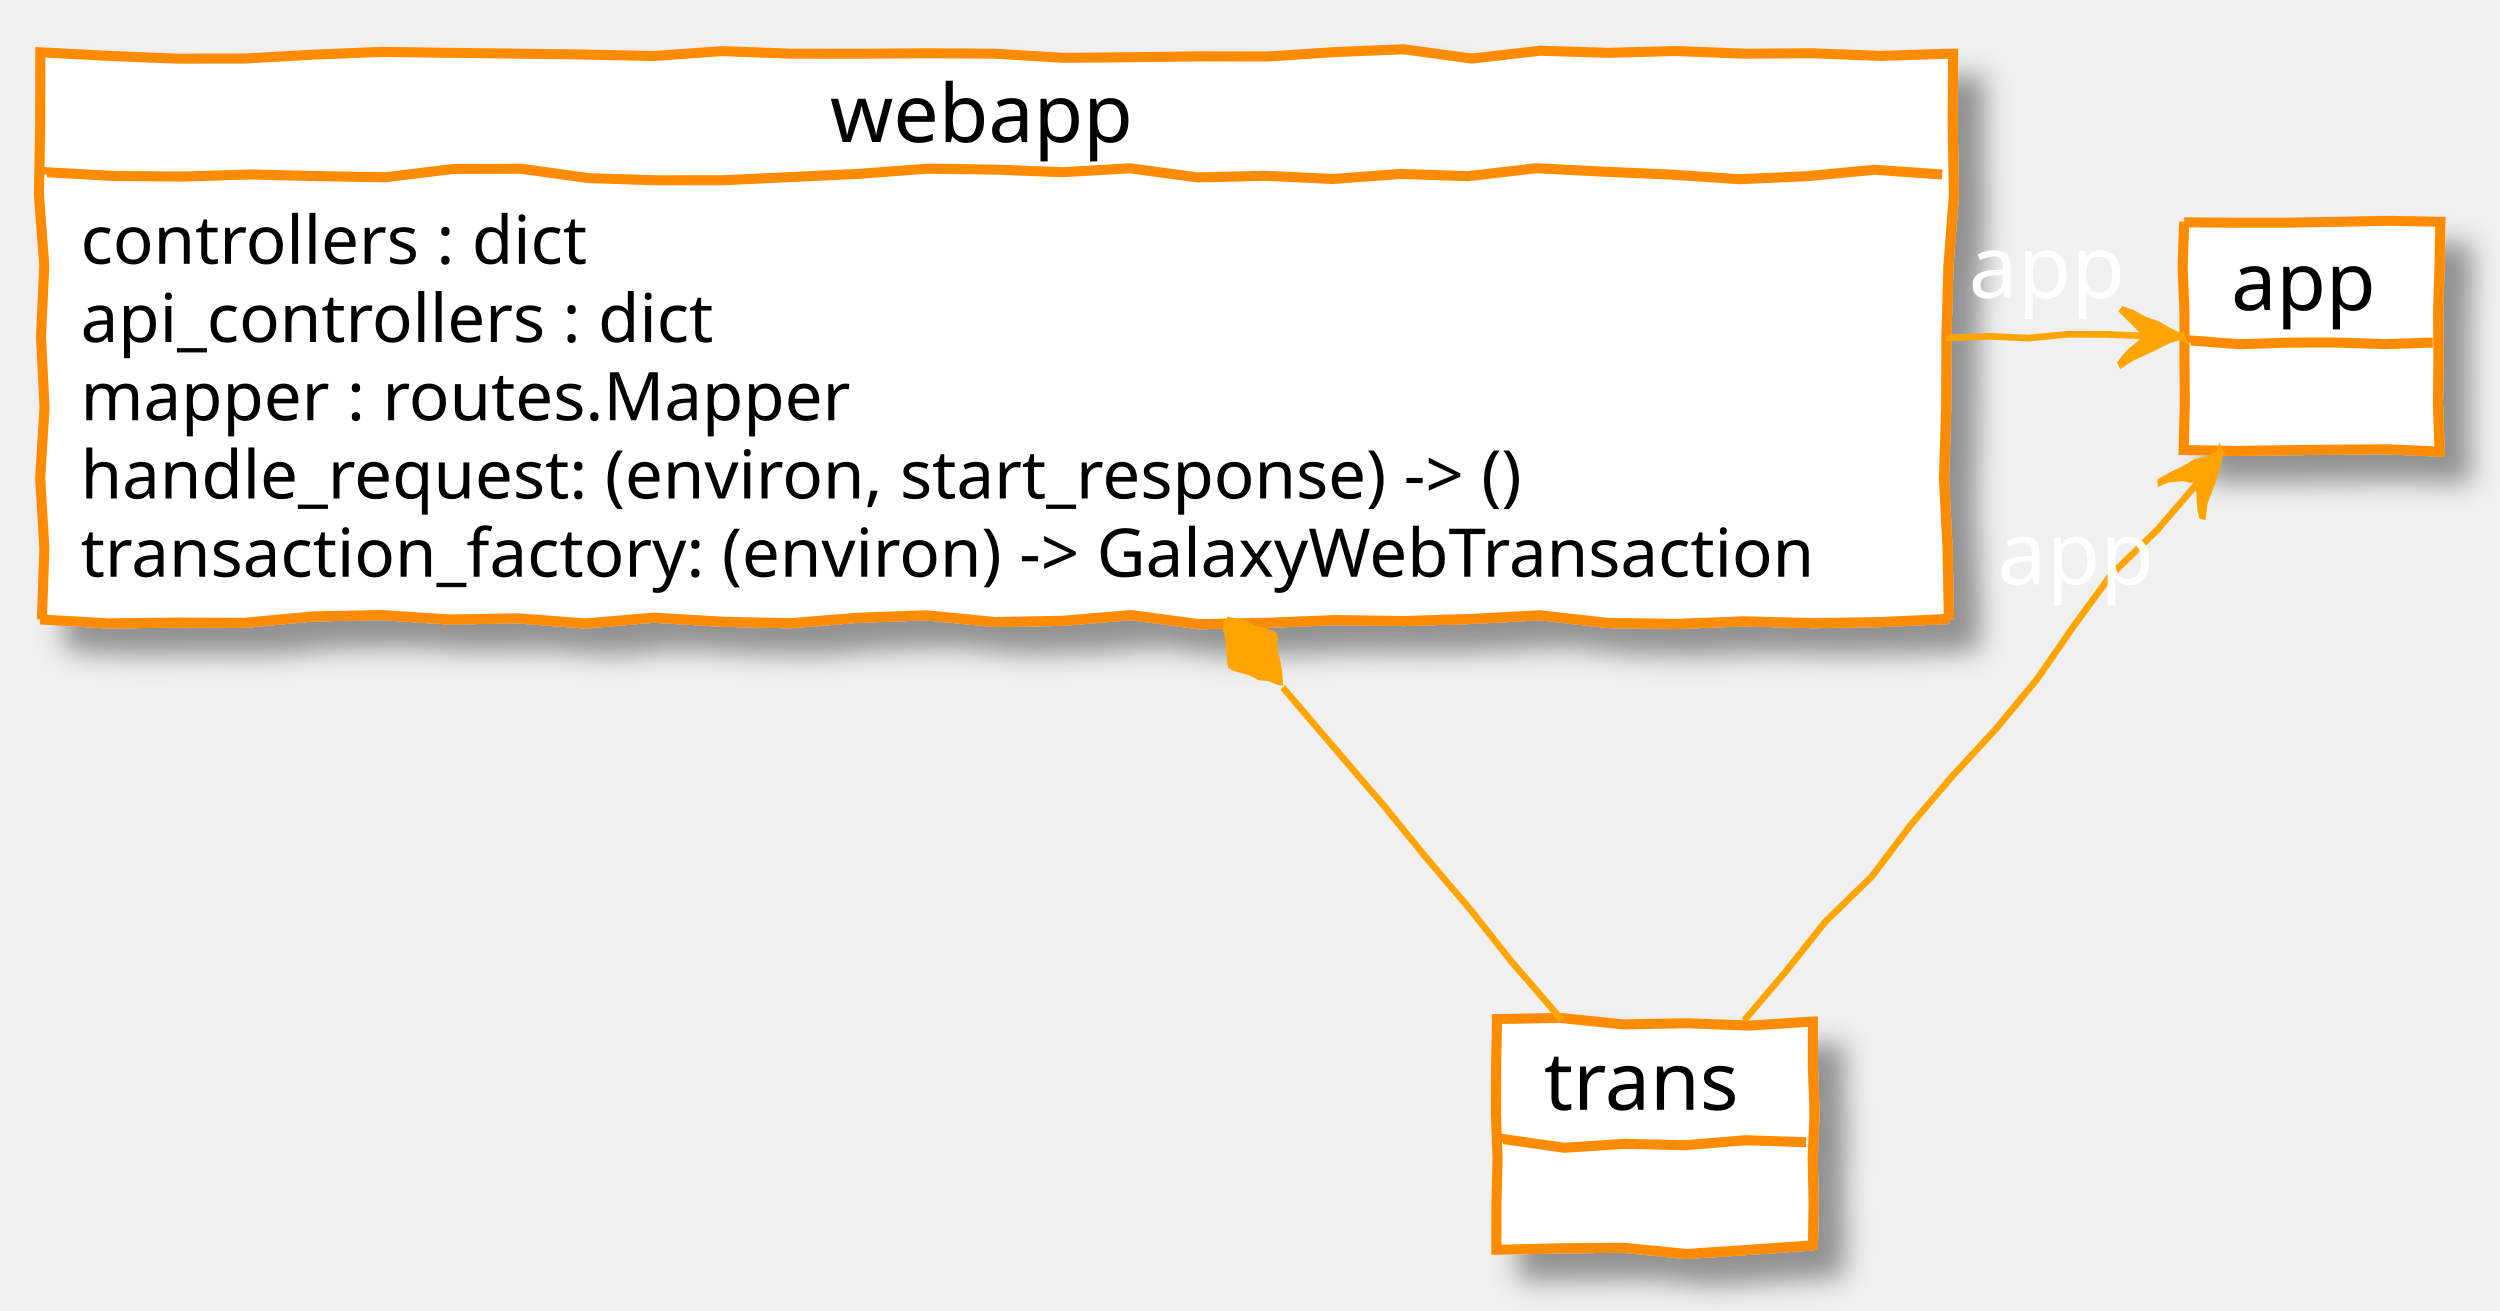
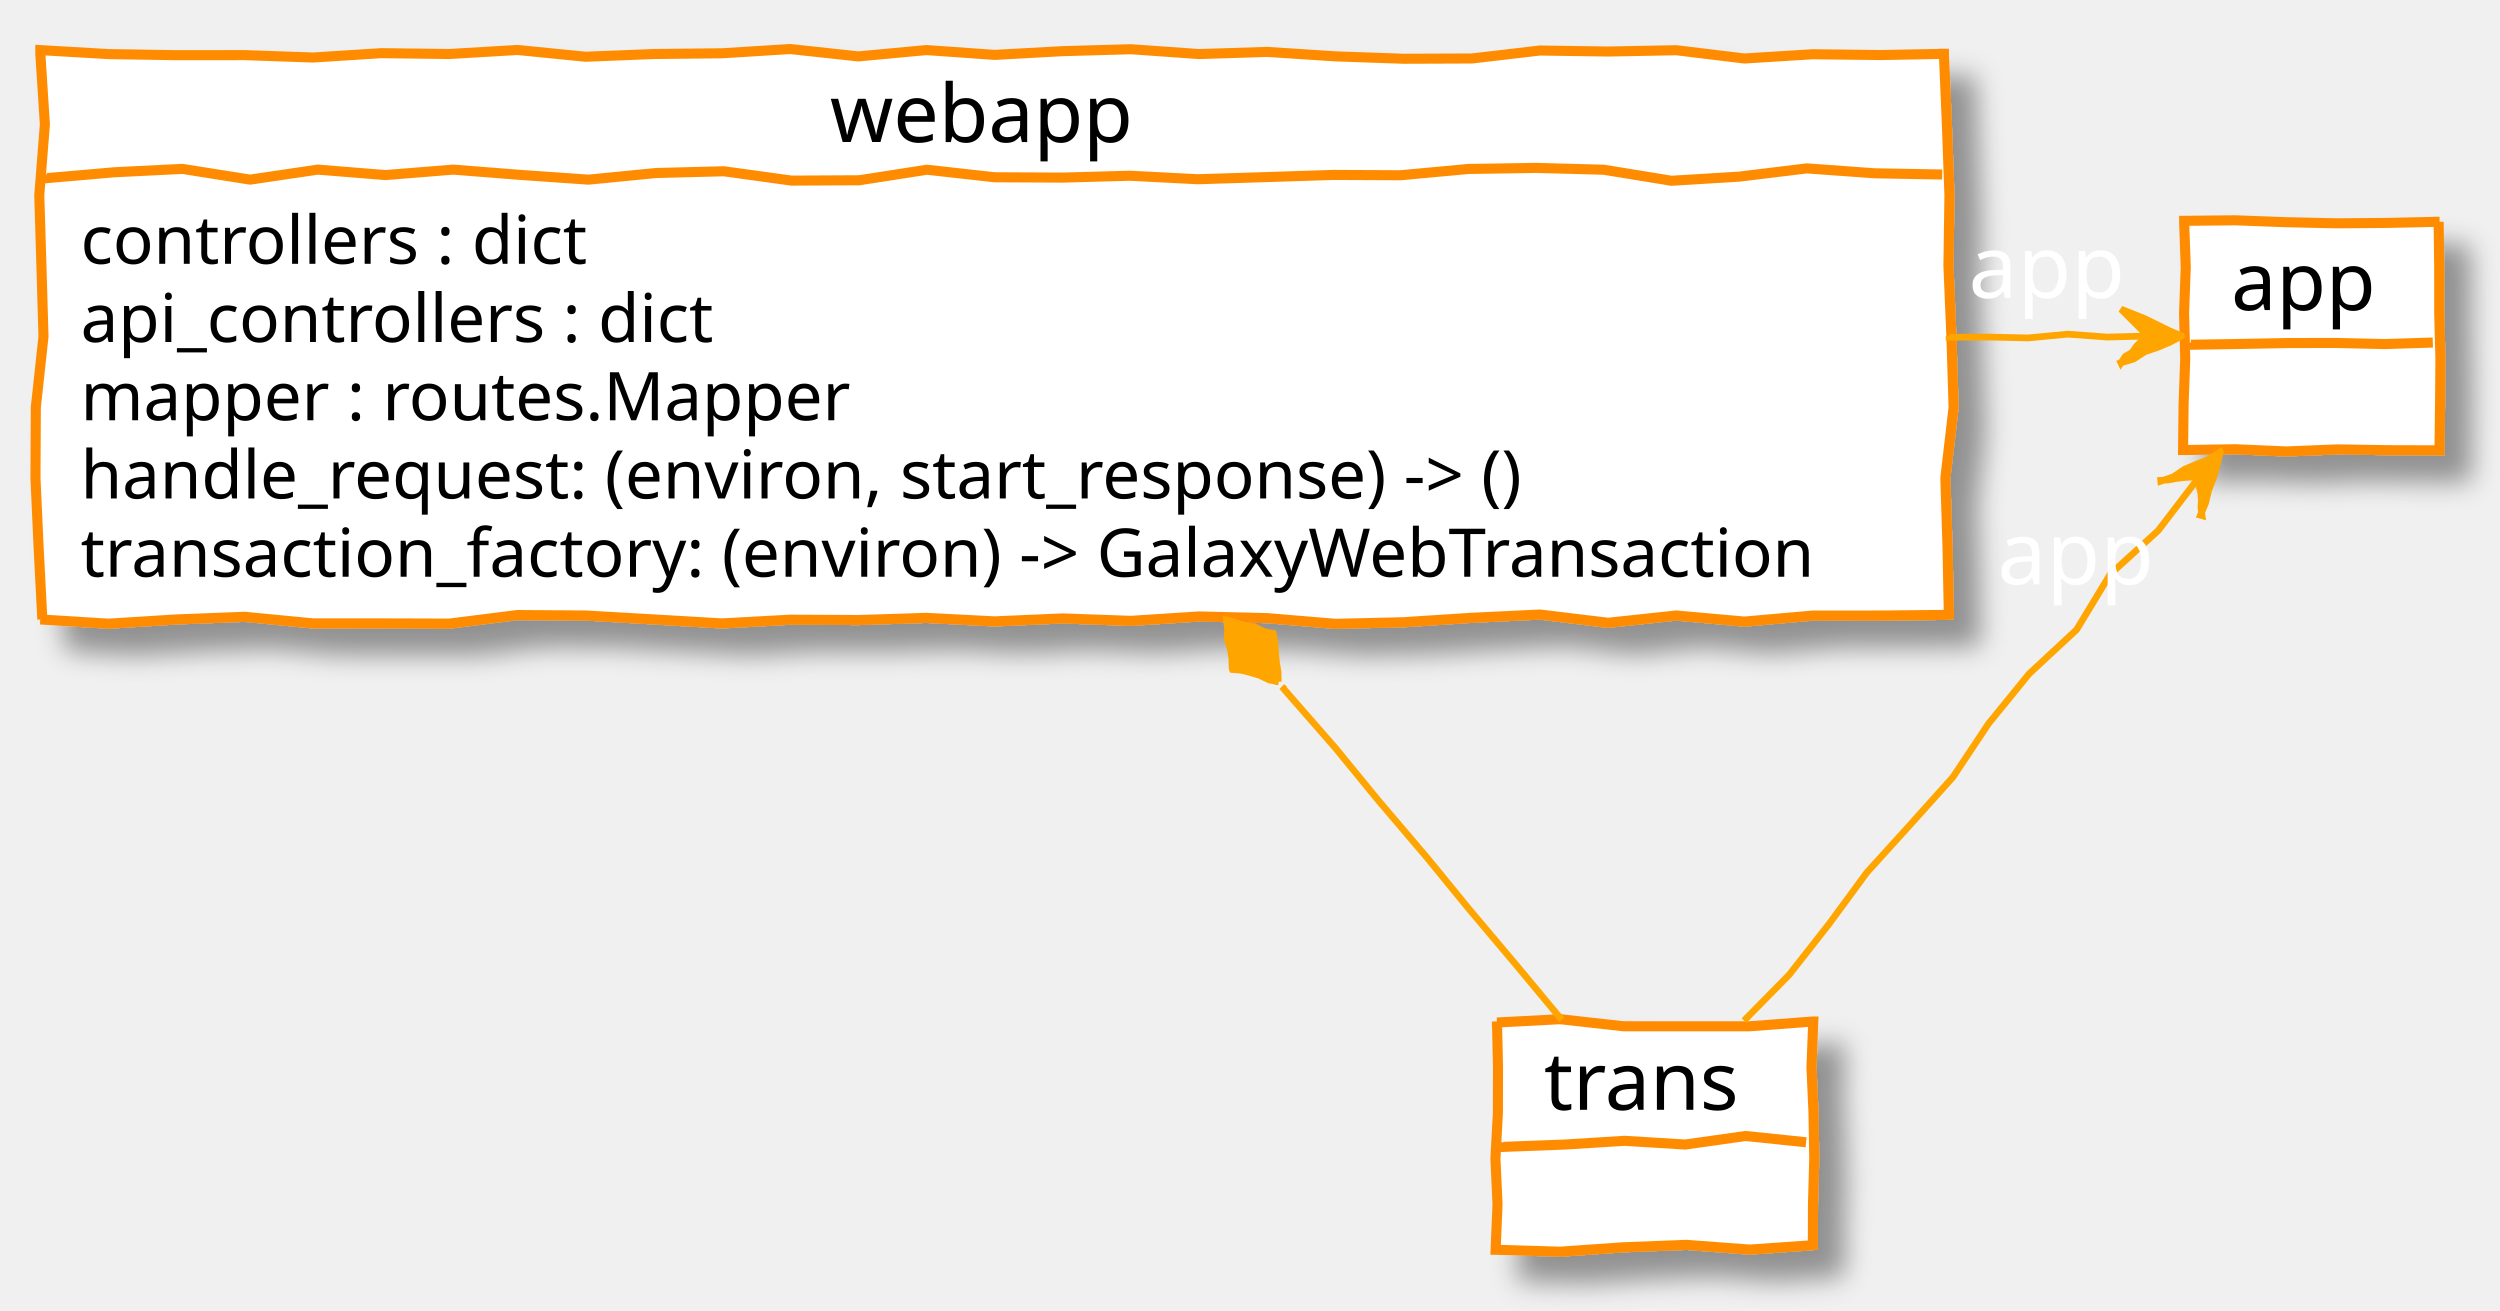
<svg xmlns="http://www.w3.org/2000/svg" height="195px" style="width:372px;height:195px;" version="1.1" viewBox="0 0 372 195" width="372px">
  <defs>
    <filter height="300%" id="f1" width="300%" x="-1" y="-1">
      <feGaussianBlur result="blurOut" stdDeviation="2.0" />
      <feColorMatrix in="blurOut" result="blurOut2" type="matrix" values="0 0 0 0 0 0 0 0 0 0 0 0 0 0 0 0 0 0 .4 0" />
      <feOffset dx="4.0" dy="4.0" in="blurOut2" result="blurOut3" />
      <feBlend in="SourceGraphic" in2="blurOut3" mode="normal" />
    </filter>
  </defs>
  <g>
-     <polygon fill="#FFFFFF" filter="url(#f1)" points="6,8,6,7.786,16.143,8.314,26.286,8.725,36.429,8.709,46.571,8.136,56.714,7.723,66.857,7.864,77,7.981,87.143,8.121,97.286,8.333,107.429,7.611,117.571,7.982,127.714,7.991,137.857,7.933,148,7.985,158.143,8.601,168.286,8.518,178.429,8.389,188.571,8.411,198.714,7.745,208.857,7.331,219,8.716,229.143,7.55,239.286,7.859,249.429,7.593,259.571,7.985,269.714,7.928,279.857,8.313,290,8,290.623,8,290.551,18.521,290.734,29.043,289.919,39.565,289.627,50.086,289.594,60.607,289.26,71.129,289.791,81.65,290,92.172,290,92.097,279.857,92.558,269.714,92.715,259.571,92.451,249.429,92.831,239.286,92.699,229.143,91.549,219,92.092,208.857,92.408,198.714,92.263,188.571,92.666,178.429,92.876,168.286,91.516,158.143,92.373,148,92.556,137.857,91.555,127.714,91.915,117.571,92.733,107.429,92.507,97.286,91.901,87.143,92.773,77,92,66.857,92.175,56.714,91.518,46.571,91.719,36.429,92.671,26.286,92.639,16.143,92.757,6,92.172,6.23,92.172,6.605,81.65,5.98,71.129,6.626,60.607,6.097,50.086,6.588,39.565,5.792,29.043,5.982,18.521,6,8" style="stroke: #FF8C00; stroke-width: 1.5;" />
+     <polygon fill="#FFFFFF" filter="url(#f1)" points="6,8,6,7.456,16.143,8.05,26.286,8.211,36.429,8.202,46.571,8.559,56.714,7.912,66.857,8.036,77,7.436,87.143,8.443,97.286,8.037,107.429,7.929,117.571,7.297,127.714,8.394,137.857,7.45,148,8.168,158.143,7.611,168.286,7.326,178.429,8.044,188.571,7.724,198.714,8.386,208.857,8.742,219,8.702,229.143,7.517,239.286,7.668,249.429,7.473,259.571,8.705,269.714,8.072,279.857,8.191,290,8,289.252,8,289.697,18.521,290.078,29.043,289.928,39.565,290.37,50.086,290.696,60.607,289.469,71.129,289.799,81.65,290,92.172,290,91.492,279.857,91.591,269.714,91.601,259.571,92.491,249.429,91.587,239.286,92.669,229.143,91.442,219,91.927,208.857,92.585,198.714,92.825,188.571,91.978,178.429,91.727,168.286,92.384,158.143,92.02,148,92.461,137.857,91.939,127.714,92.261,117.571,92.212,107.429,92.763,97.286,92.17,87.143,91.586,77,91.517,66.857,92.79,56.714,92.758,46.571,92.76,36.429,91.779,26.286,92.169,16.143,92.803,6,92.172,6.302,92.172,5.756,81.65,5.277,71.129,5.33,60.607,6.471,50.086,6.164,39.565,5.844,29.043,6.68,18.521,6,8" style="stroke: #FF8C00; stroke-width: 1.5;" />
    <text fill="#000000" font-family="sans-serif" font-size="12" lengthAdjust="spacingAndGlyphs" textLength="49" x="123.5" y="21.139">webapp</text>
-     <path d="M7,25.969 L7,25.634 L17.071,26.191 L27.143,26.271 L37.214,25.961 L47.286,26.207 L57.357,26.376 L67.429,25.142 L77.5,25.105 L87.571,26.5 L97.643,26.828 L107.714,26.817 L117.786,26.339 L127.857,25.866 L137.929,25.099 L148,25.235 L158.071,25.625 L168.143,25.045 L178.214,26.402 L188.286,26.156 L198.357,26.633 L208.429,25.881 L218.5,26.211 L228.571,25.034 L238.643,25.545 L248.714,25.982 L258.786,26.665 L268.857,26.221 L278.929,25.26 L289,25.969 " fill="#FFFFFF" style="stroke: #FF8C00; stroke-width: 1.5;" />
+     <path d="M7,25.969 L7,26.503 L17.071,25.629 L27.143,25.131 L37.214,26.728 L47.286,25.238 L57.357,26.051 L67.429,25.239 L77.5,26.03 L87.571,26.731 L97.643,25.743 L107.714,25.485 L117.786,26.875 L127.857,26.823 L137.929,25.255 L148,26.378 L158.071,26.428 L168.143,26.149 L178.214,26.67 L188.286,26.356 L198.357,26.029 L208.429,26.076 L218.5,25.142 L228.571,24.984 L238.643,25.255 L248.714,26.898 L258.786,26.284 L268.857,25.056 L278.929,25.786 L289,25.969 " fill="#FFFFFF" style="stroke: #FF8C00; stroke-width: 1.5;" />
    <text fill="#000000" font-family="sans-serif" font-size="10" lengthAdjust="spacingAndGlyphs" textLength="76" x="12" y="39.251">controllers : dict</text>
    <text fill="#000000" font-family="sans-serif" font-size="10" lengthAdjust="spacingAndGlyphs" textLength="95" x="12" y="50.892">api_controllers : dict</text>
    <text fill="#000000" font-family="sans-serif" font-size="10" lengthAdjust="spacingAndGlyphs" textLength="118" x="12" y="62.532">mapper : routes.Mapper</text>
    <text fill="#000000" font-family="sans-serif" font-size="10" lengthAdjust="spacingAndGlyphs" textLength="228" x="12" y="74.173">handle_request: (environ, start_response) -&gt; ()</text>
    <text fill="#000000" font-family="sans-serif" font-size="10" lengthAdjust="spacingAndGlyphs" textLength="272" x="12" y="85.814">transaction_factory: (environ) -&gt; GalaxyWebTransaction</text>
-     <polygon fill="#FFFFFF" filter="url(#f1)" points="325,33,325,33.086,332.6,33.139,340.2,33.14,347.8,33.001,355.4,32.859,363,33,363.132,33,362.994,39.794,362.782,46.587,362.843,53.381,362.762,60.175,363,66.969,363,67.199,355.4,66.859,347.8,66.896,340.2,66.992,332.6,67.094,325,66.969,324.93,66.969,325.096,60.175,325.051,53.381,325.052,46.587,324.777,39.794,325,33" style="stroke: #FF8C00; stroke-width: 1.5;" />
+     <polygon fill="#FFFFFF" filter="url(#f1)" points="325,33,325,32.858,332.6,32.78,340.2,33.065,347.8,33.231,355.4,33.166,363,33,362.868,33,362.955,39.794,362.957,46.587,363.137,53.381,363.08,60.175,363,66.969,363,67.012,355.4,66.989,347.8,66.871,340.2,67.176,332.6,66.847,325,66.969,324.84,66.969,324.918,60.175,325.161,53.381,324.99,46.587,325.237,39.794,325,33" style="stroke: #FF8C00; stroke-width: 1.5;" />
    <text fill="#000000" font-family="sans-serif" font-size="12" lengthAdjust="spacingAndGlyphs" textLength="24" x="332" y="46.139">app</text>
-     <path d="M326,50.969 L326,50.665 L333.2,51.219 L340.4,50.984 L347.6,50.969 L354.8,51.204 L362,50.969 " fill="#FFFFFF" style="stroke: #FF8C00; stroke-width: 1.5;" />
-     <polygon fill="#FFFFFF" filter="url(#f1)" points="222.75,152,222.75,151.633,232.15,151.468,241.55,152.435,250.95,152.258,260.35,152.608,269.75,152,269.761,152,269.754,158.794,269.996,165.588,269.726,172.381,269.862,179.175,269.75,185.969,269.75,185.308,260.35,185.965,250.95,186.584,241.55,185.661,232.15,185.746,222.75,185.969,222.663,185.969,222.672,179.175,222.835,172.381,222.592,165.588,222.622,158.794,222.75,152" style="stroke: #FF8C00; stroke-width: 1.5;" />
+     <path d="M326,50.969 L326,51.296 L333.2,51.184 L340.4,51.045 L347.6,51.03 L354.8,51.199 L362,50.969 " fill="#FFFFFF" style="stroke: #FF8C00; stroke-width: 1.5;" />
+     <polygon fill="#FFFFFF" filter="url(#f1)" points="222.75,152,222.75,152.149,232.15,151.655,241.55,152.709,250.95,152.712,260.35,152.71,269.75,152,269.813,152,269.546,158.794,269.849,165.588,269.964,172.381,269.772,179.175,269.75,185.969,269.75,185.285,260.35,185.938,250.95,185.236,241.55,185.595,232.15,186.252,222.75,185.969,222.55,185.969,222.832,179.175,222.52,172.381,222.887,165.588,222.903,158.794,222.75,152" style="stroke: #FF8C00; stroke-width: 1.5;" />
    <text fill="#000000" font-family="sans-serif" font-size="12" lengthAdjust="spacingAndGlyphs" textLength="33" x="229.75" y="165.139">trans</text>
-     <path d="M223.75,169.969 L223.75,169.506 L232.75,170.785 L241.75,170.206 L250.75,170.41 L259.75,169.666 L268.75,169.969 " fill="#FFFFFF" style="stroke: #FF8C00; stroke-width: 1.5;" />
-     <path d="M290.023,50 L290.023,50.267 L295.912,50.046 L301.801,50.308 L307.691,49.734 L313.58,49.761 L319.469,50 " fill="none" style="stroke: #FFA500; stroke-width: 1.0;" />
-     <polygon fill="#FFA500" points="324.602,50,324.7,50.219,322.843,49.293,320.925,48.226,319.224,47.65,317.323,46.622,315.602,46,315.535,45.933,316.453,46.851,317.37,47.768,318.08,48.478,318.702,49.1,319.602,50,319.525,49.923,318.78,50.778,317.948,51.546,317.056,52.254,316.292,53.09,315.602,54,315.687,54.19,317.366,53.119,319.168,52.325,320.942,51.465,322.707,50.586,324.602,50" style="stroke: #FFA500; stroke-width: 1.0;" />
+     <path d="M223.75,169.969 L223.75,170.65 L232.75,170.312 L241.75,169.753 L250.75,170.308 L259.75,169.036 L268.75,169.969 " fill="#FFFFFF" style="stroke: #FF8C00; stroke-width: 1.5;" />
+     <path d="M290.023,50 L290.023,50.186 L295.912,50.154 L301.801,50.284 L307.691,49.723 L313.58,50.158 L319.469,50 " fill="none" style="stroke: #FFA500; stroke-width: 1.0;" />
+     <polygon fill="#FFA500" points="324.602,50,324.583,49.957,322.814,49.226,320.959,48.304,319.114,47.402,317.355,46.694,315.602,46,315.725,46.123,316.262,46.66,317.192,47.59,317.929,48.327,318.638,49.036,319.602,50,319.498,49.896,318.704,50.702,317.914,51.512,317.251,52.449,316.237,53.035,315.602,54,315.598,53.991,317.497,53.413,319.17,52.329,321.045,51.696,322.862,50.934,324.602,50" style="stroke: #FFA500; stroke-width: 1.0;" />
    <text fill="#FFFFFF" font-family="sans-serif" font-size="13" lengthAdjust="spacingAndGlyphs" textLength="24" x="292.92" y="44.331">app</text>
-     <path d="M326.936,71.372 L327.223,71.612 L320.999,78.851 L314.122,85.543 L308.488,93.276 L303.034,101.16 L296.947,108.514 L290.458,115.531 L284.274,122.803 L278.518,130.434 L271.634,137.12 L265.694,144.597 L259.511,151.87 " fill="none" style="stroke: #FFA500; stroke-width: 1.0;" />
-     <polygon fill="#FFA500" points="330.374,67.268,330.423,67.368,328.708,68.346,326.728,68.78,325.036,69.803,323.257,70.651,321.529,71.6,321.539,71.721,322.635,71.261,323.766,71.208,324.889,71.072,326.05,71.352,327.164,71.101,327.026,71.089,327.042,72.209,327.341,73.353,327.369,74.474,327.433,75.598,327.662,76.736,327.761,76.765,328.007,74.786,328.716,72.94,329.409,71.09,329.906,69.183,330.374,67.268" style="stroke: #FFA500; stroke-width: 1.0;" />
+     <path d="M326.936,71.372 L326.932,71.368 L321.129,78.96 L314.003,85.444 L308.995,93.701 L301.945,100.248 L295.916,107.65 L290.591,115.642 L284.211,122.75 L277.791,129.825 L272.127,137.532 L266.229,145.045 L259.511,151.87 " fill="none" style="stroke: #FFA500; stroke-width: 1.0;" />
+     <polygon fill="#FFA500" points="330.374,67.268,330.367,67.254,328.712,68.353,326.868,69.065,325.052,69.837,323.404,70.95,321.529,71.6,321.518,71.479,322.648,71.414,323.765,71.205,324.889,71.066,326.018,70.99,327.164,71.101,327.41,71.123,327.195,72.222,327.49,73.366,327.555,74.49,327.503,75.604,327.662,76.736,327.423,76.668,328.191,74.838,328.649,72.921,329.375,71.08,329.892,69.179,330.374,67.268" style="stroke: #FFA500; stroke-width: 1.0;" />
    <text fill="#FFFFFF" font-family="sans-serif" font-size="13" lengthAdjust="spacingAndGlyphs" textLength="24" x="297.22" y="86.945">app</text>
-     <path d="M191.182,102.554 L190.891,102.31 L198.209,110.886 L205.65,119.566 L211.918,127.263 L219.1,135.725 L224.777,142.928 L232.39,151.751 " fill="none" style="stroke: #FFA500; stroke-width: 1.0;" />
-     <polygon fill="#FFA500" points="182.551,92.25,182.579,92.253,182.48,93.658,182.822,95.112,182.937,96.541,183.08,97.973,183.337,99.418,183.274,99.202,184.663,99.628,186.044,100.022,187.526,100.763,188.809,100.827,190.256,101.449,190.405,101.465,190.303,100.038,190.053,98.594,189.708,97.14,189.552,95.706,189.47,94.281,189.525,94.468,188.096,93.908,186.749,93.627,185.249,92.824,183.906,92.559,182.551,92.25" style="stroke: #FFA500; stroke-width: 1.0;" />
+     <path d="M191.182,102.554 L190.749,102.191 L198.715,111.311 L205.081,119.089 L212.338,127.615 L218.679,135.373 L225.706,143.705 L232.39,151.751 " fill="none" style="stroke: #FFA500; stroke-width: 1.0;" />
+     <polygon fill="#FFA500" points="182.551,92.25,182.508,92.245,182.67,93.679,182.624,95.091,183.075,96.556,183.302,97.998,183.337,99.418,183.395,99.616,184.694,99.731,186.06,100.075,187.448,100.497,188.918,101.198,190.256,101.449,190.198,101.443,190.178,100.024,189.938,98.581,189.796,97.149,189.708,95.723,189.47,94.281,189.464,94.258,188.123,94.001,186.637,93.246,185.339,93.132,183.941,92.678,182.551,92.25" style="stroke: #FFA500; stroke-width: 1.0;" />
  </g>
</svg>
